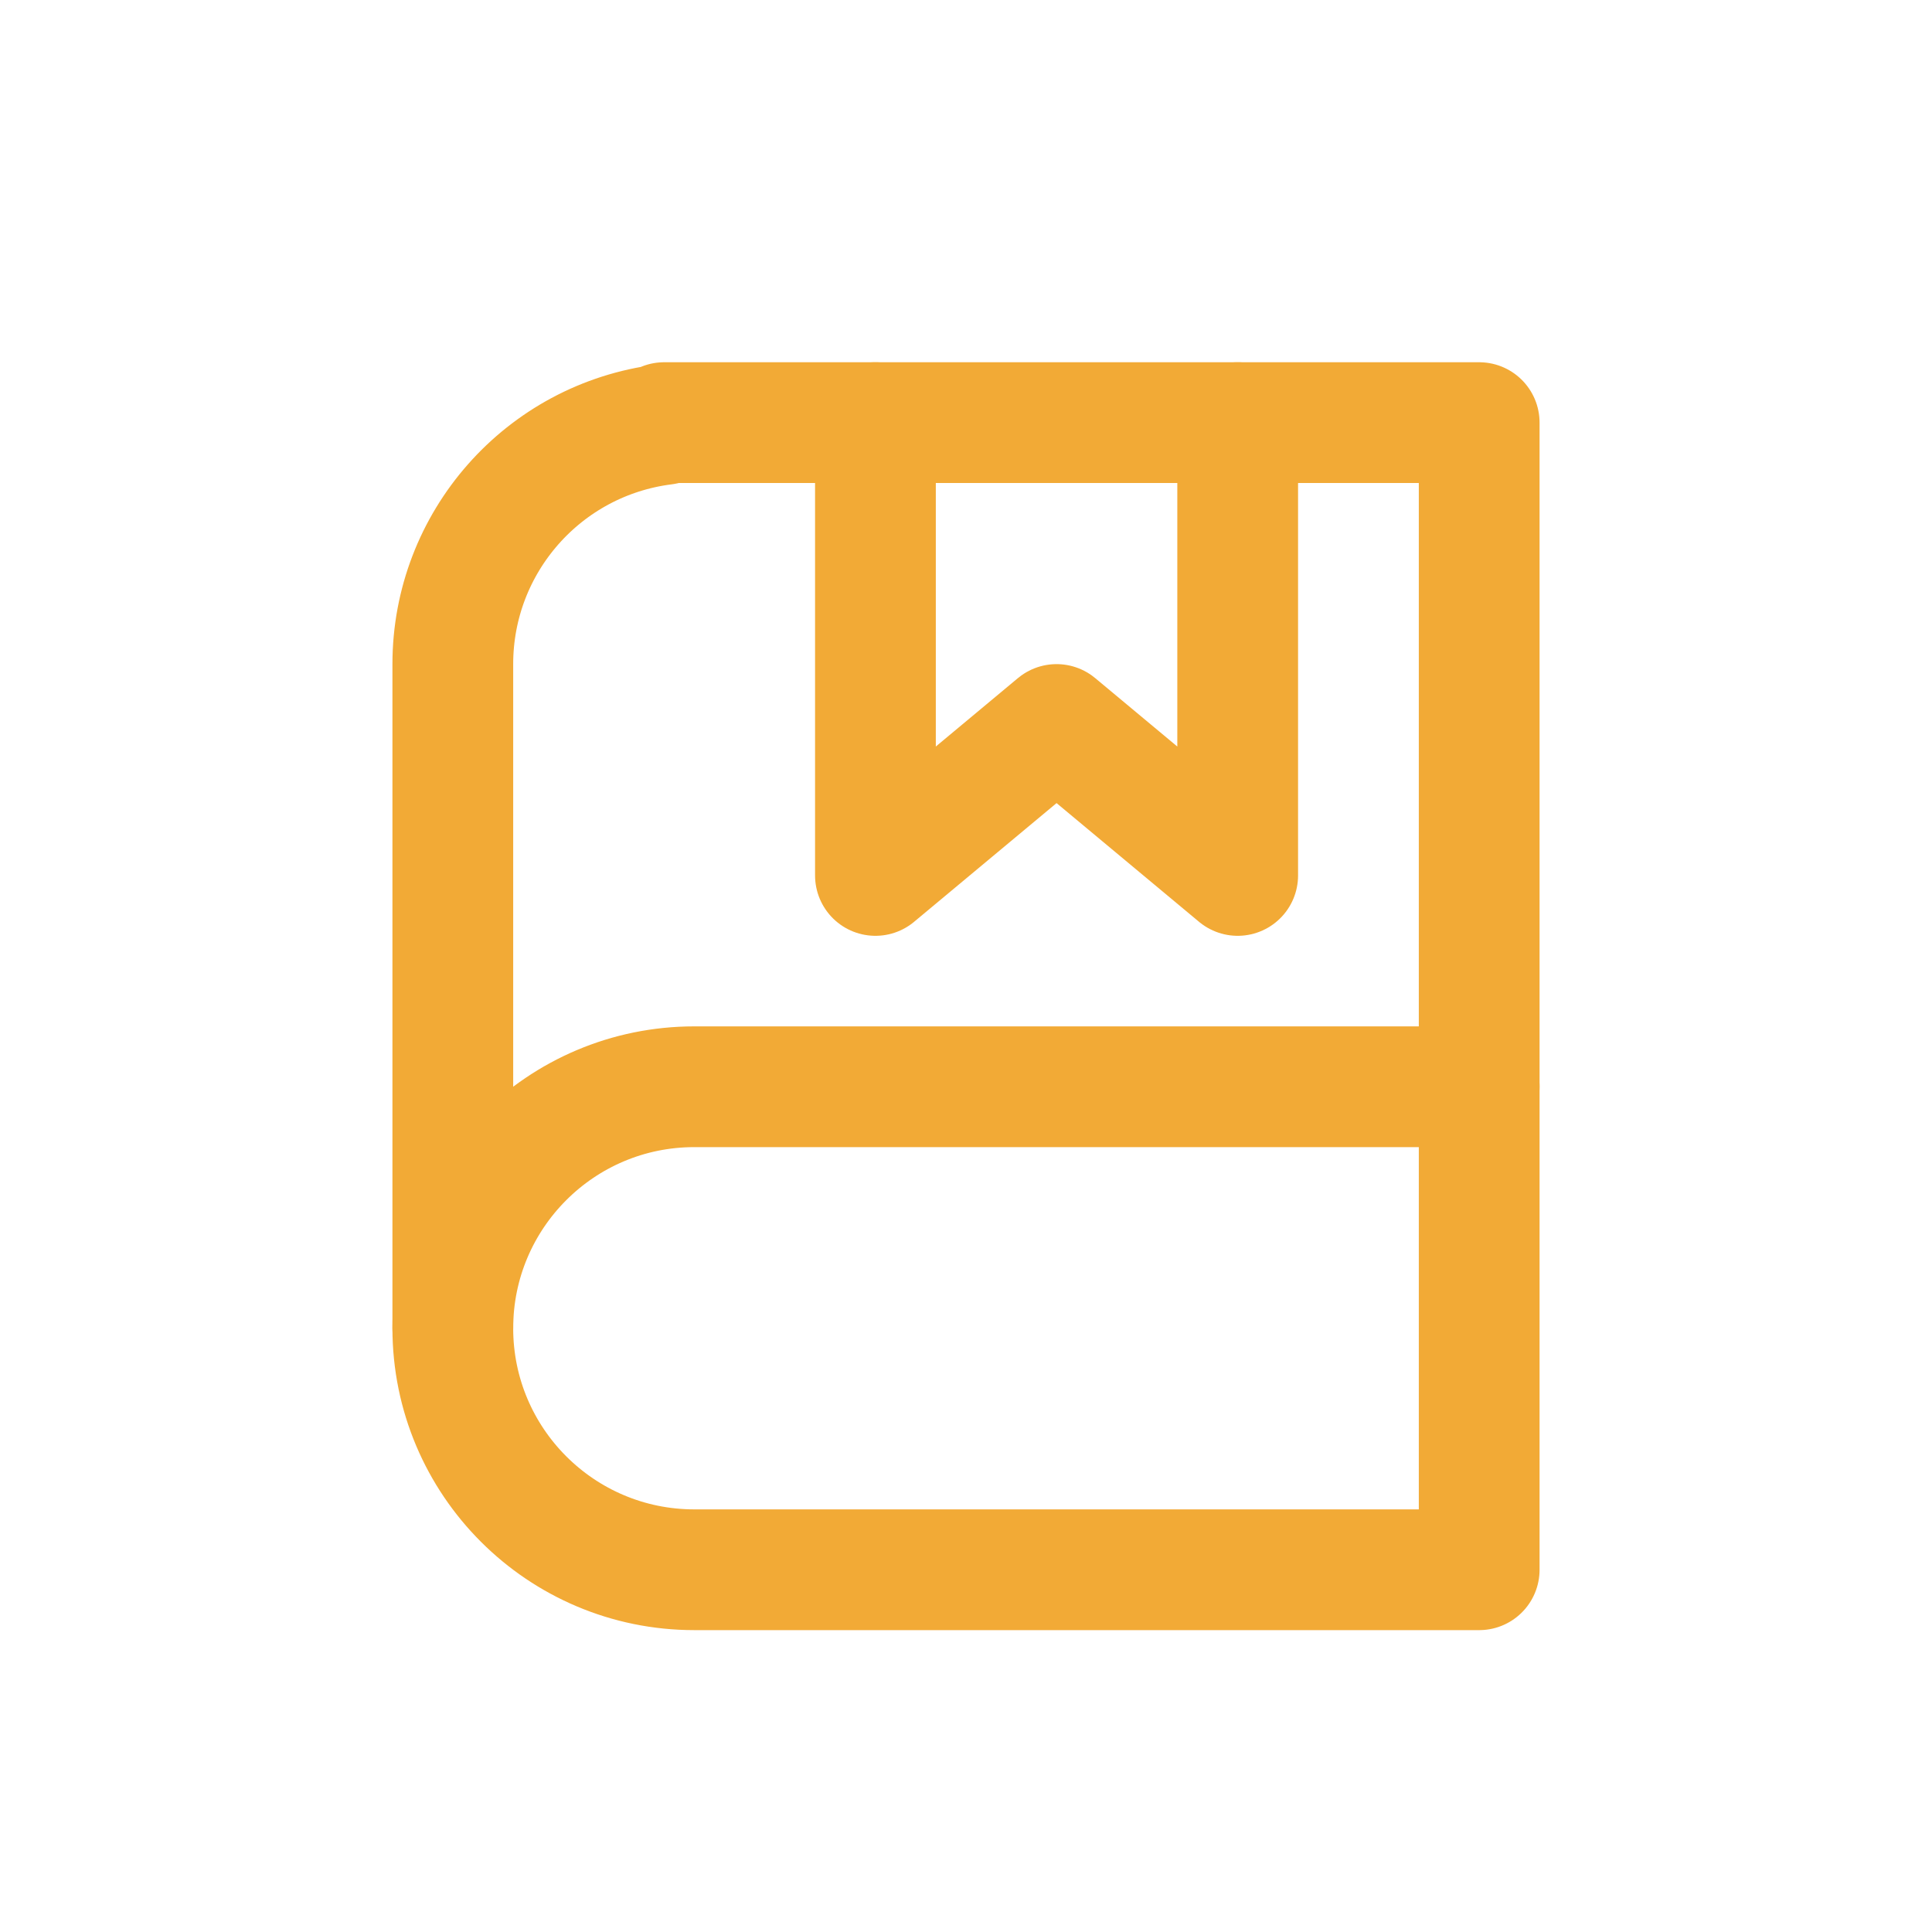
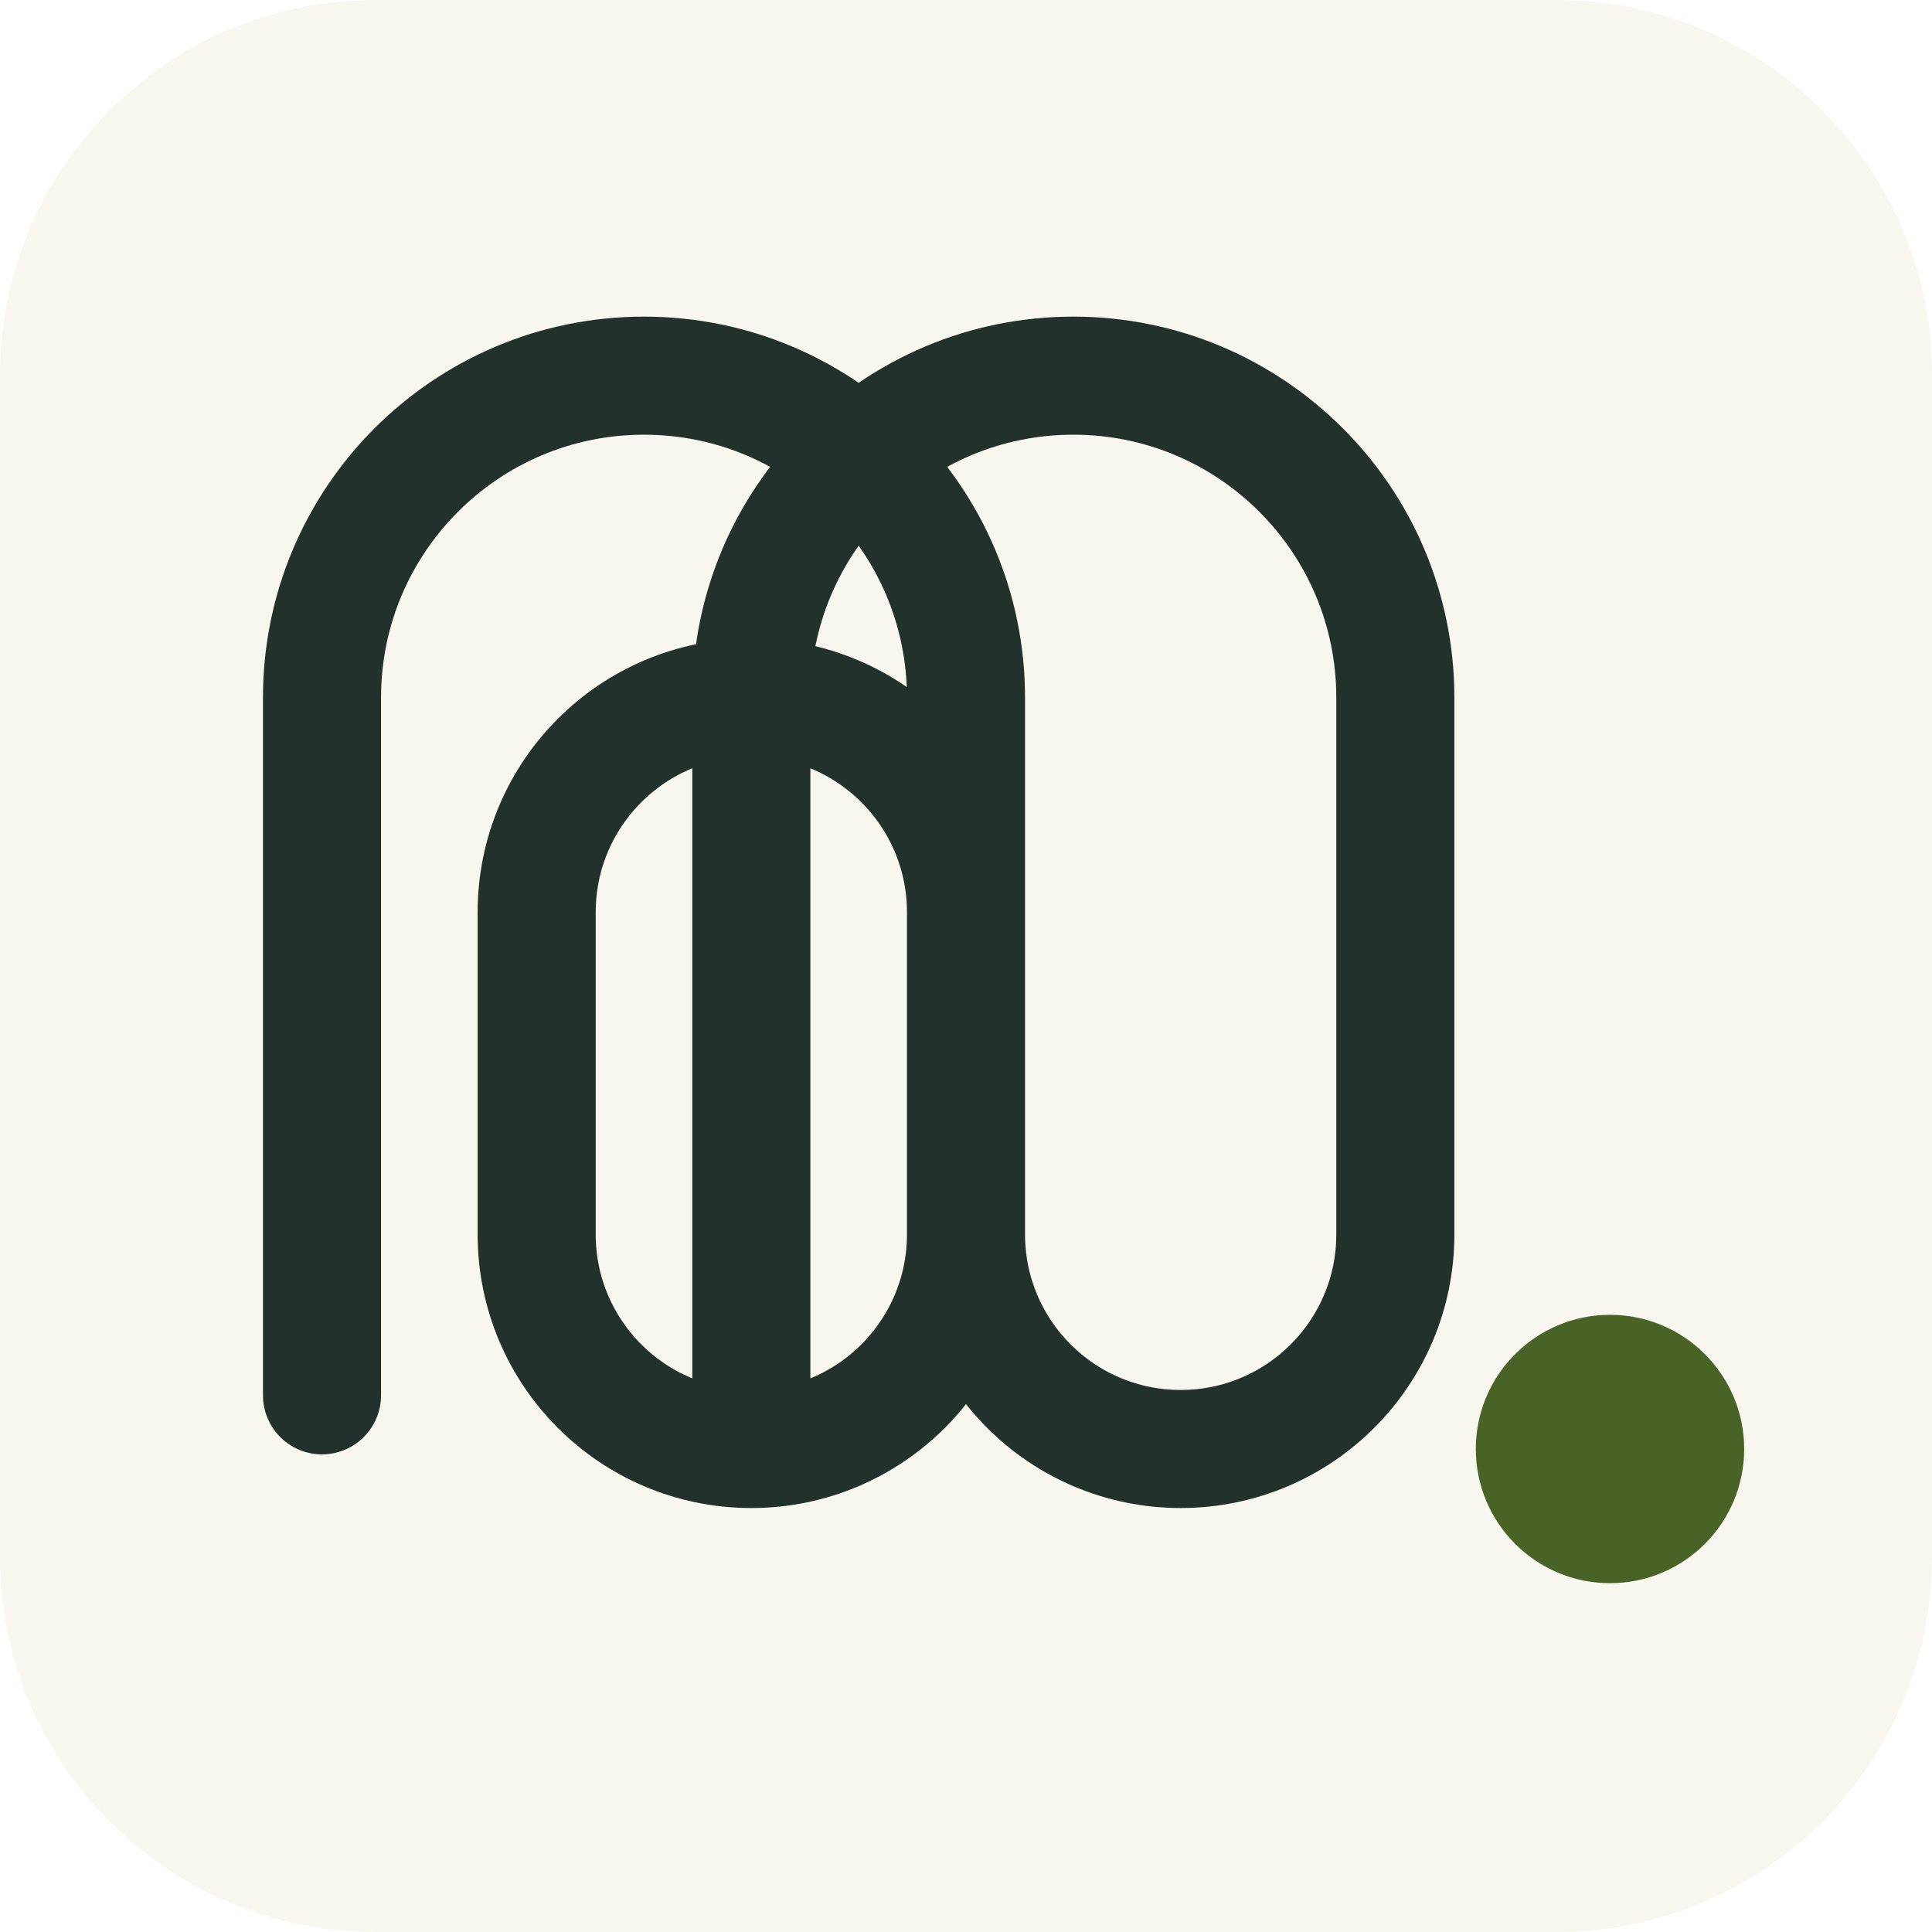
- <svg xmlns="http://www.w3.org/2000/svg" viewBox="0 0 64 64">
-   <g fill="none" stroke="#f2aa36" stroke-linecap="round" stroke-linejoin="round" stroke-width="4">
-     <path d="M22 14h27v38H23a8 8 0 0 1-8-8V22a8 8 0 0 1 7-7.94" />
-     <path d="M15 44a8 8 0 0 1 8-8h26" />
-     <path d="M29 14v15l6-5 6 5V14" />
-   </g>
+ <svg xmlns="http://www.w3.org/2000/svg" viewBox="0 0 36 36">
+   <rect width="36" height="36" rx="7" fill="#f7f7ef" />
+   <path d="M6 26V13a6 6 0 0 1 12 0v10a4 4 0 0 1-8 0v-6a4 4 0 0 1 8 0v6a4 4 0 0 0 8 0V13a6 6 0 0 0-12 0v13" fill="none" stroke="#22312b" stroke-width="2.2" stroke-linecap="round" />
+   <circle cx="30" cy="27" r="2.5" fill="#496327" />
</svg>
